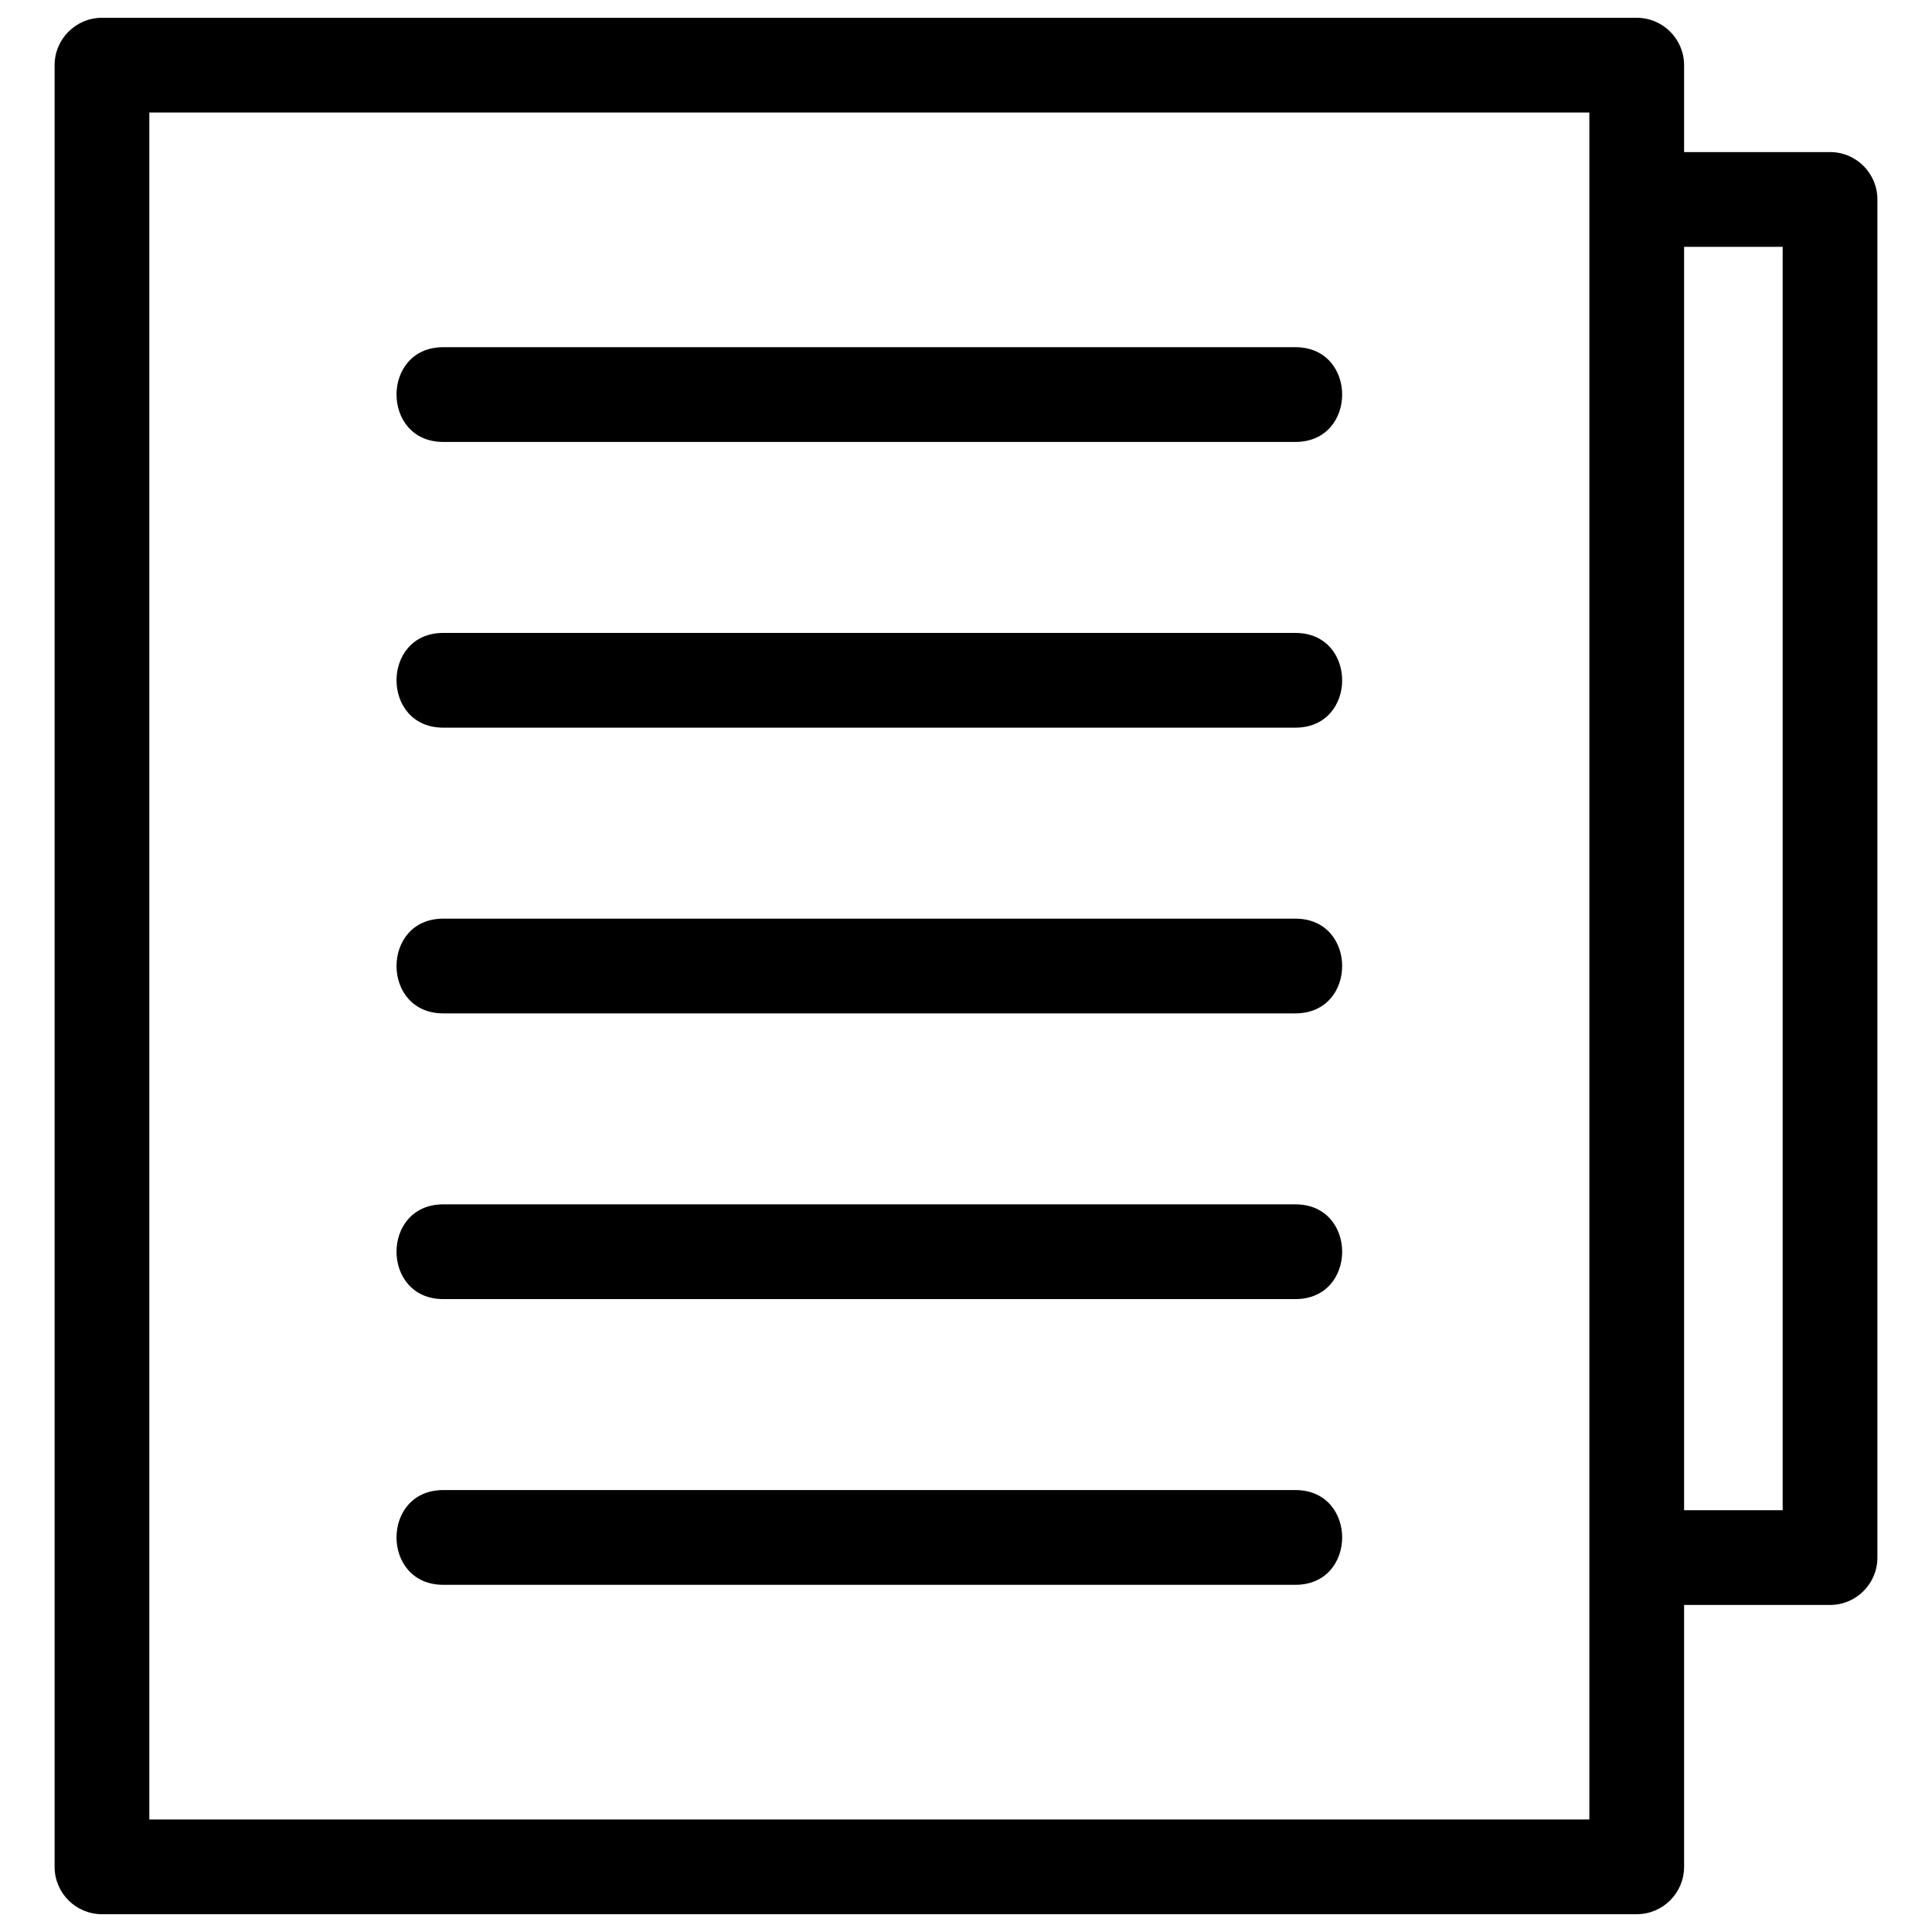
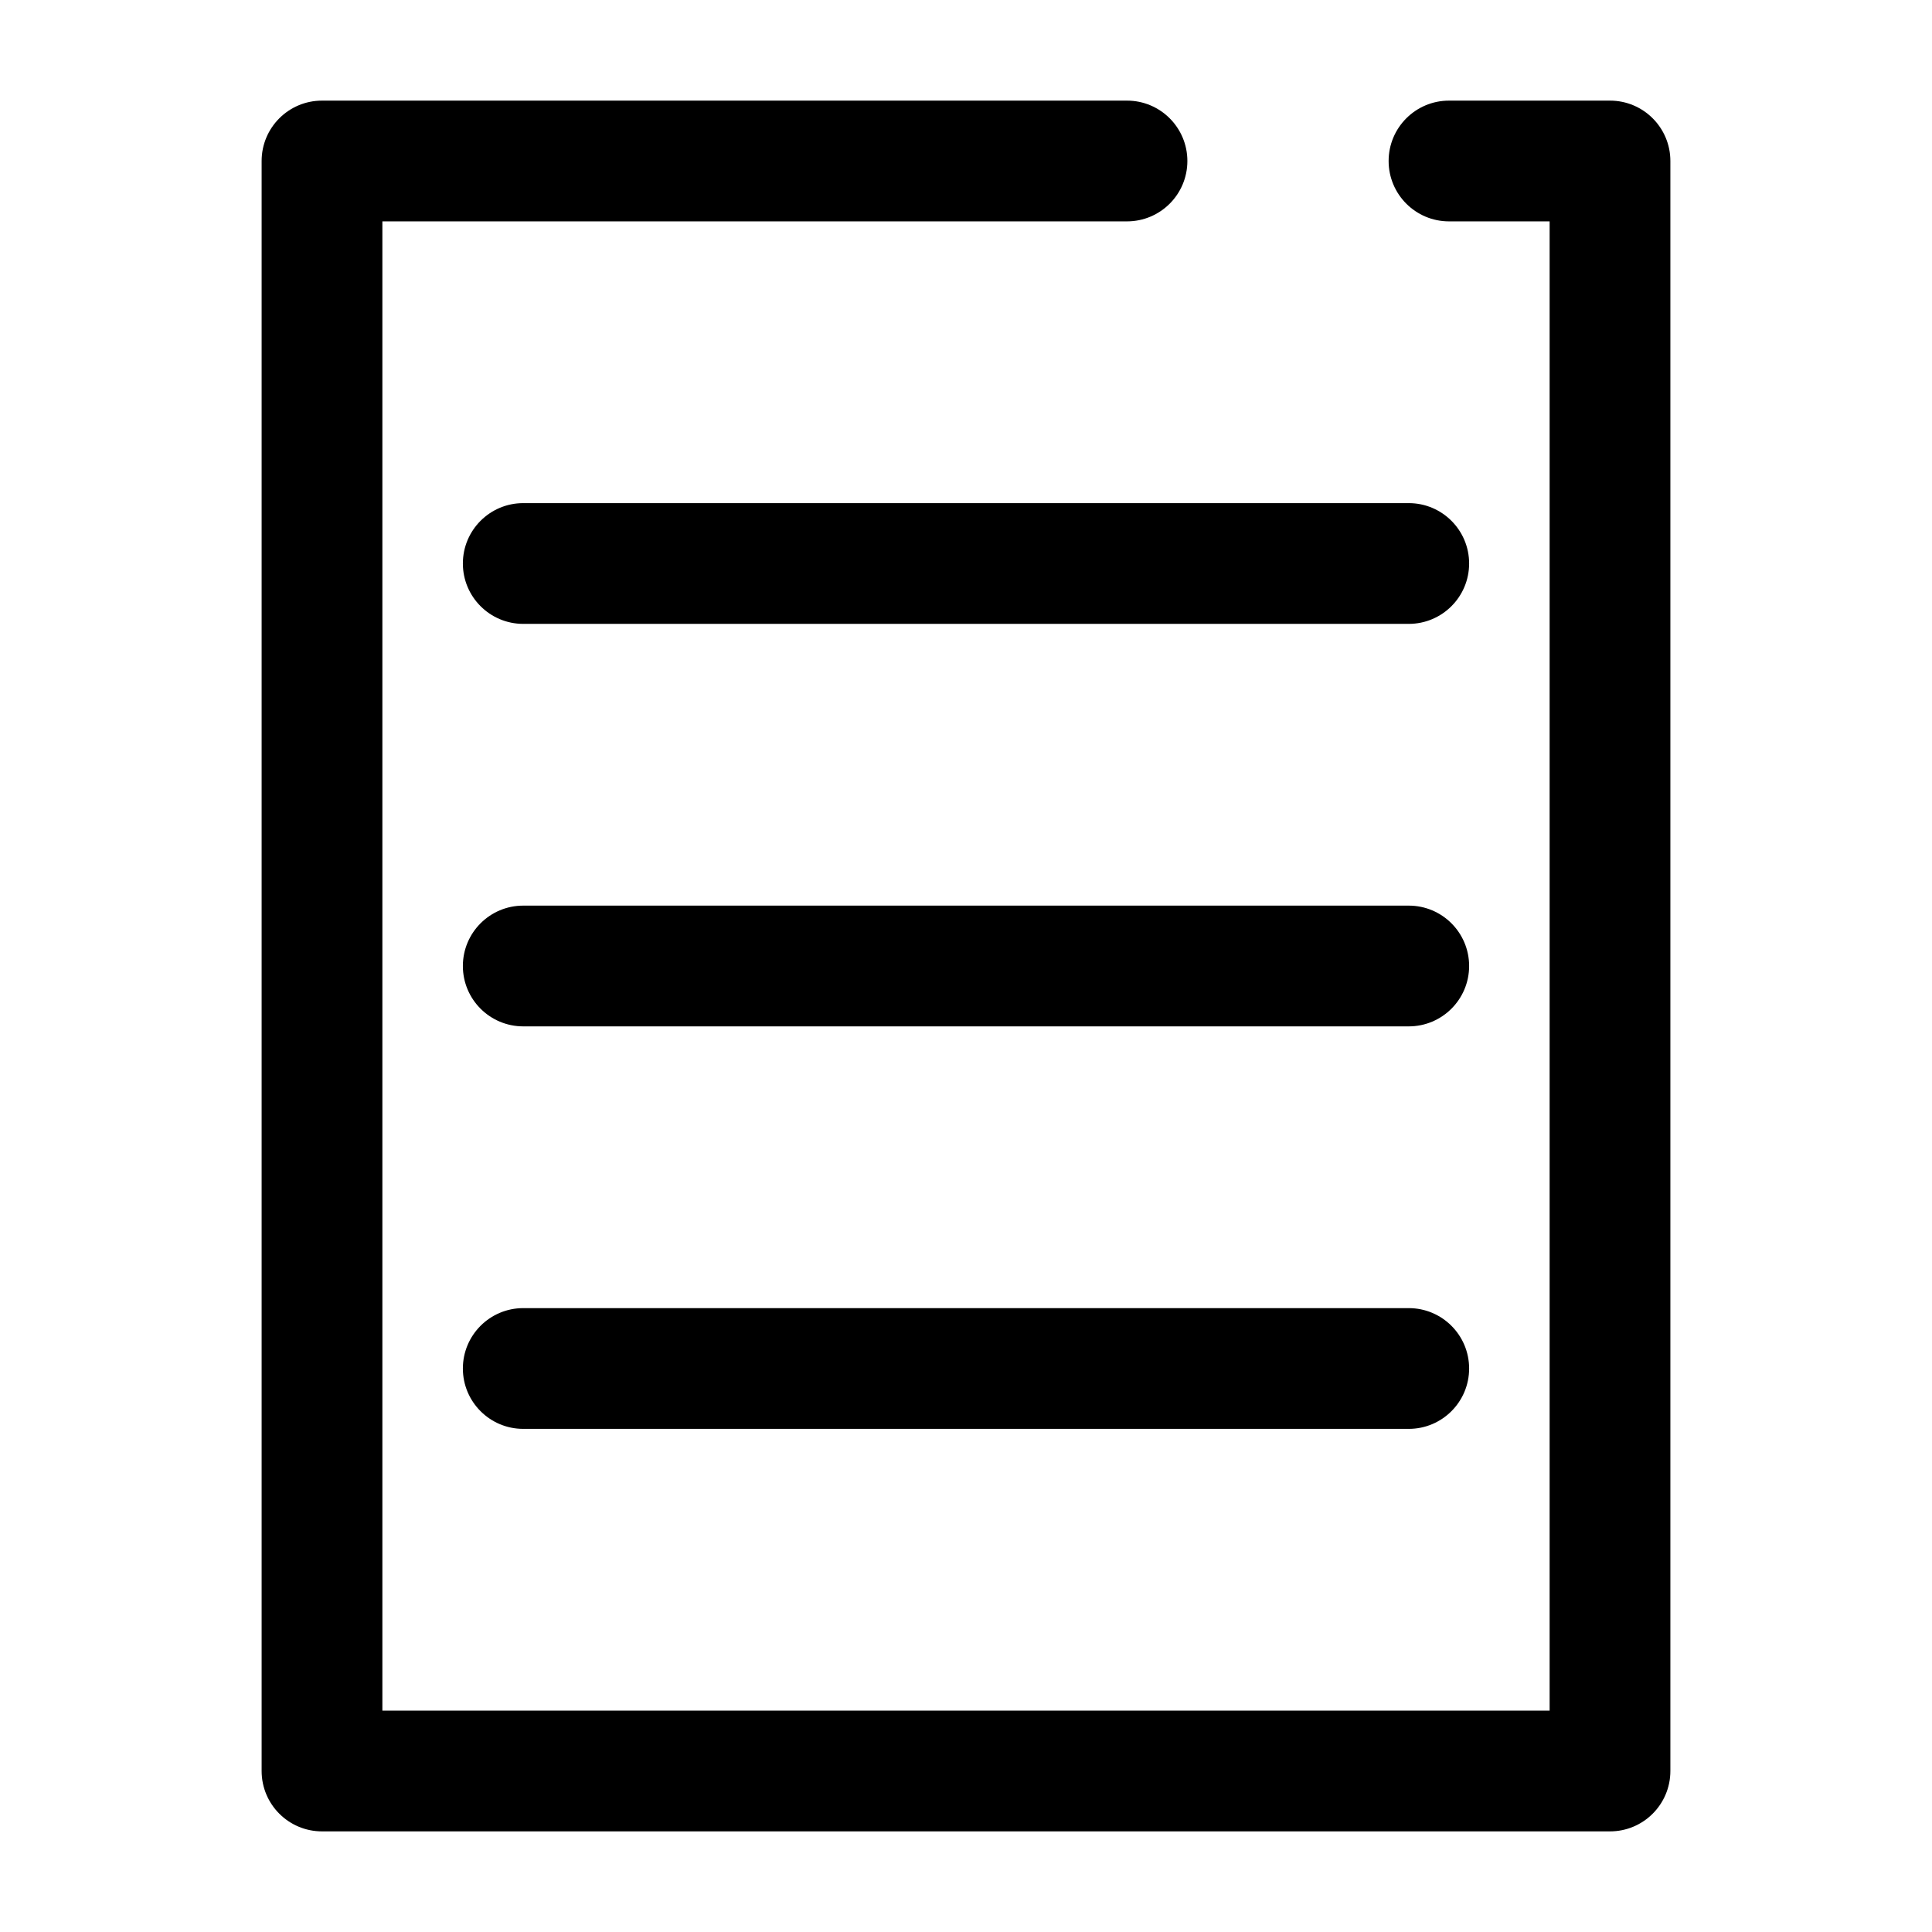
- <svg xmlns="http://www.w3.org/2000/svg" height="24" style="shape-rendering:geometricPrecision; text-rendering:geometricPrecision; image-rendering:optimizeQuality; fill-rule:evenodd; clip-rule:evenodd" version="1.1" viewBox="0 0 846.66 846.66" width="24" xml:space="preserve">
-   <defs>
-     <style type="text/css">
-    
-     .fil0 {fill-rule:nonzero}
-    
-   </style>
-   </defs>
-   <g id="Layer_x0020_1">
-     <path class="fil0" d="M44.68 7.8l672.58 0c11.46,0 20.76,9.3 20.76,20.76l0 38.08 63.96 0c11.46,0 20.75,9.29 20.75,20.76l0 595.18c0,11.46 -9.29,20.76 -20.75,20.76l-63.96 0 0 114.76c0,11.46 -9.3,20.76 -20.76,20.76l-672.58 0c-11.46,0 -20.75,-9.3 -20.75,-20.76l0 -789.54c0,-11.46 9.29,-20.76 20.75,-20.76zm693.34 100.36l0 553.66 43.2 0 0 -553.66 -43.2 0zm-543.78 85.51c-27.3,0 -27.3,-41.52 0,-41.52l373.46 0c27.3,0 27.3,41.52 0,41.52l-373.46 0zm0 500.84c-27.3,0 -27.3,-41.52 0,-41.52l373.46 0c27.3,0 27.3,41.52 0,41.52l-373.46 0zm0 -375.63c-27.3,0 -27.3,-41.51 0,-41.51l373.46 0c27.3,0 27.3,41.51 0,41.51l-373.46 0zm0 125.21c-27.3,0 -27.3,-41.51 0,-41.51l373.46 0c27.3,0 27.3,41.51 0,41.51l-373.46 0zm0 125.21c-27.3,0 -27.3,-41.52 0,-41.52l373.46 0c27.3,0 27.3,41.52 0,41.52l-373.46 0zm502.26 -519.98l-631.06 0 0 748.02 631.06 0 0 -748.02z" />
-   </g>
+ <svg xmlns="http://www.w3.org/2000/svg" width="24" height="24" viewBox="0 0 24 24">
+   <path clip-rule="evenodd" d="M3.25 2A.75.75 0 0 1 4 1.25h10a.75.75 0 0 1 0 1.5H4.75v18.5h14.5V2.75H18a.75.75 0 0 1 0-1.5h2a.75.75 0 0 1 .75.75v20a.75.75 0 0 1-.75.75H4a.75.75 0 0 1-.75-.75V2Z" class="fill-000000" />
+   <path clip-rule="evenodd" d="M5.75 7a.75.75 0 0 1 .75-.75h11a.75.75 0 0 1 0 1.5h-11A.75.75 0 0 1 5.75 7ZM5.75 12a.75.75 0 0 1 .75-.75h11a.75.75 0 0 1 0 1.5h-11a.75.75 0 0 1-.75-.75ZM5.75 17a.75.75 0 0 1 .75-.75h11a.75.75 0 0 1 0 1.5h-11a.75.75 0 0 1-.75-.75Z" class="fill-000000" />
</svg>
